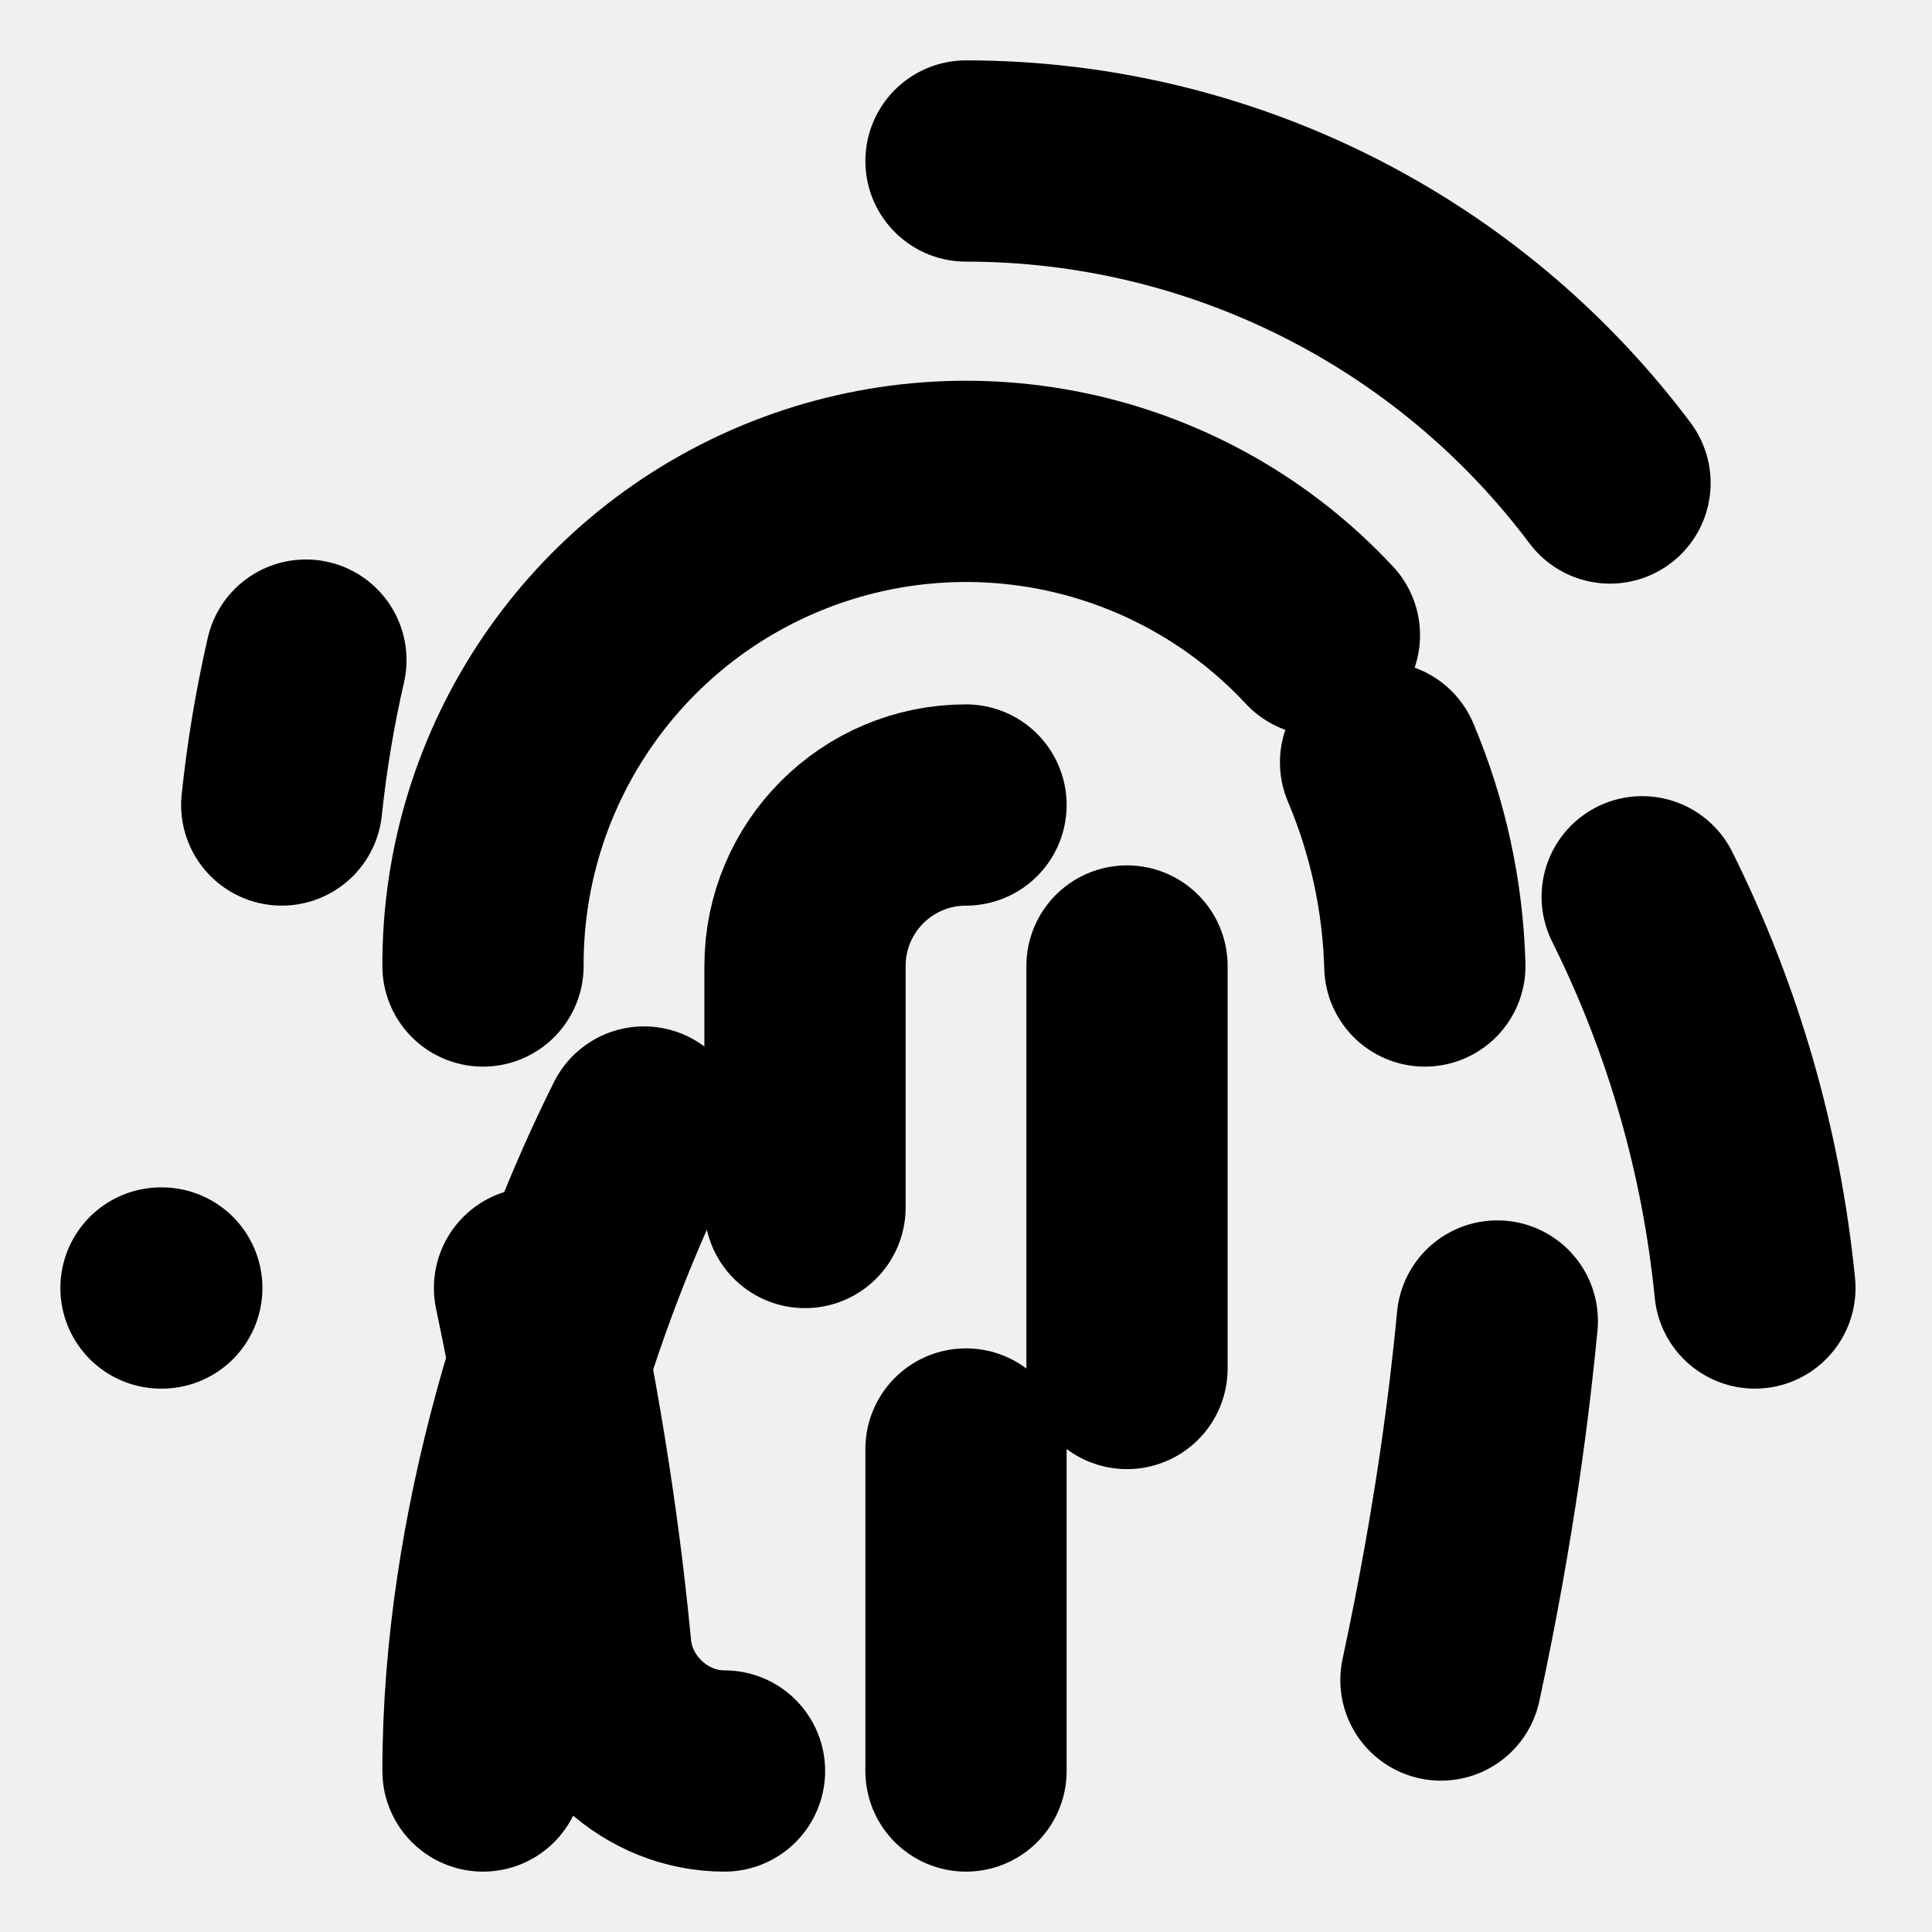
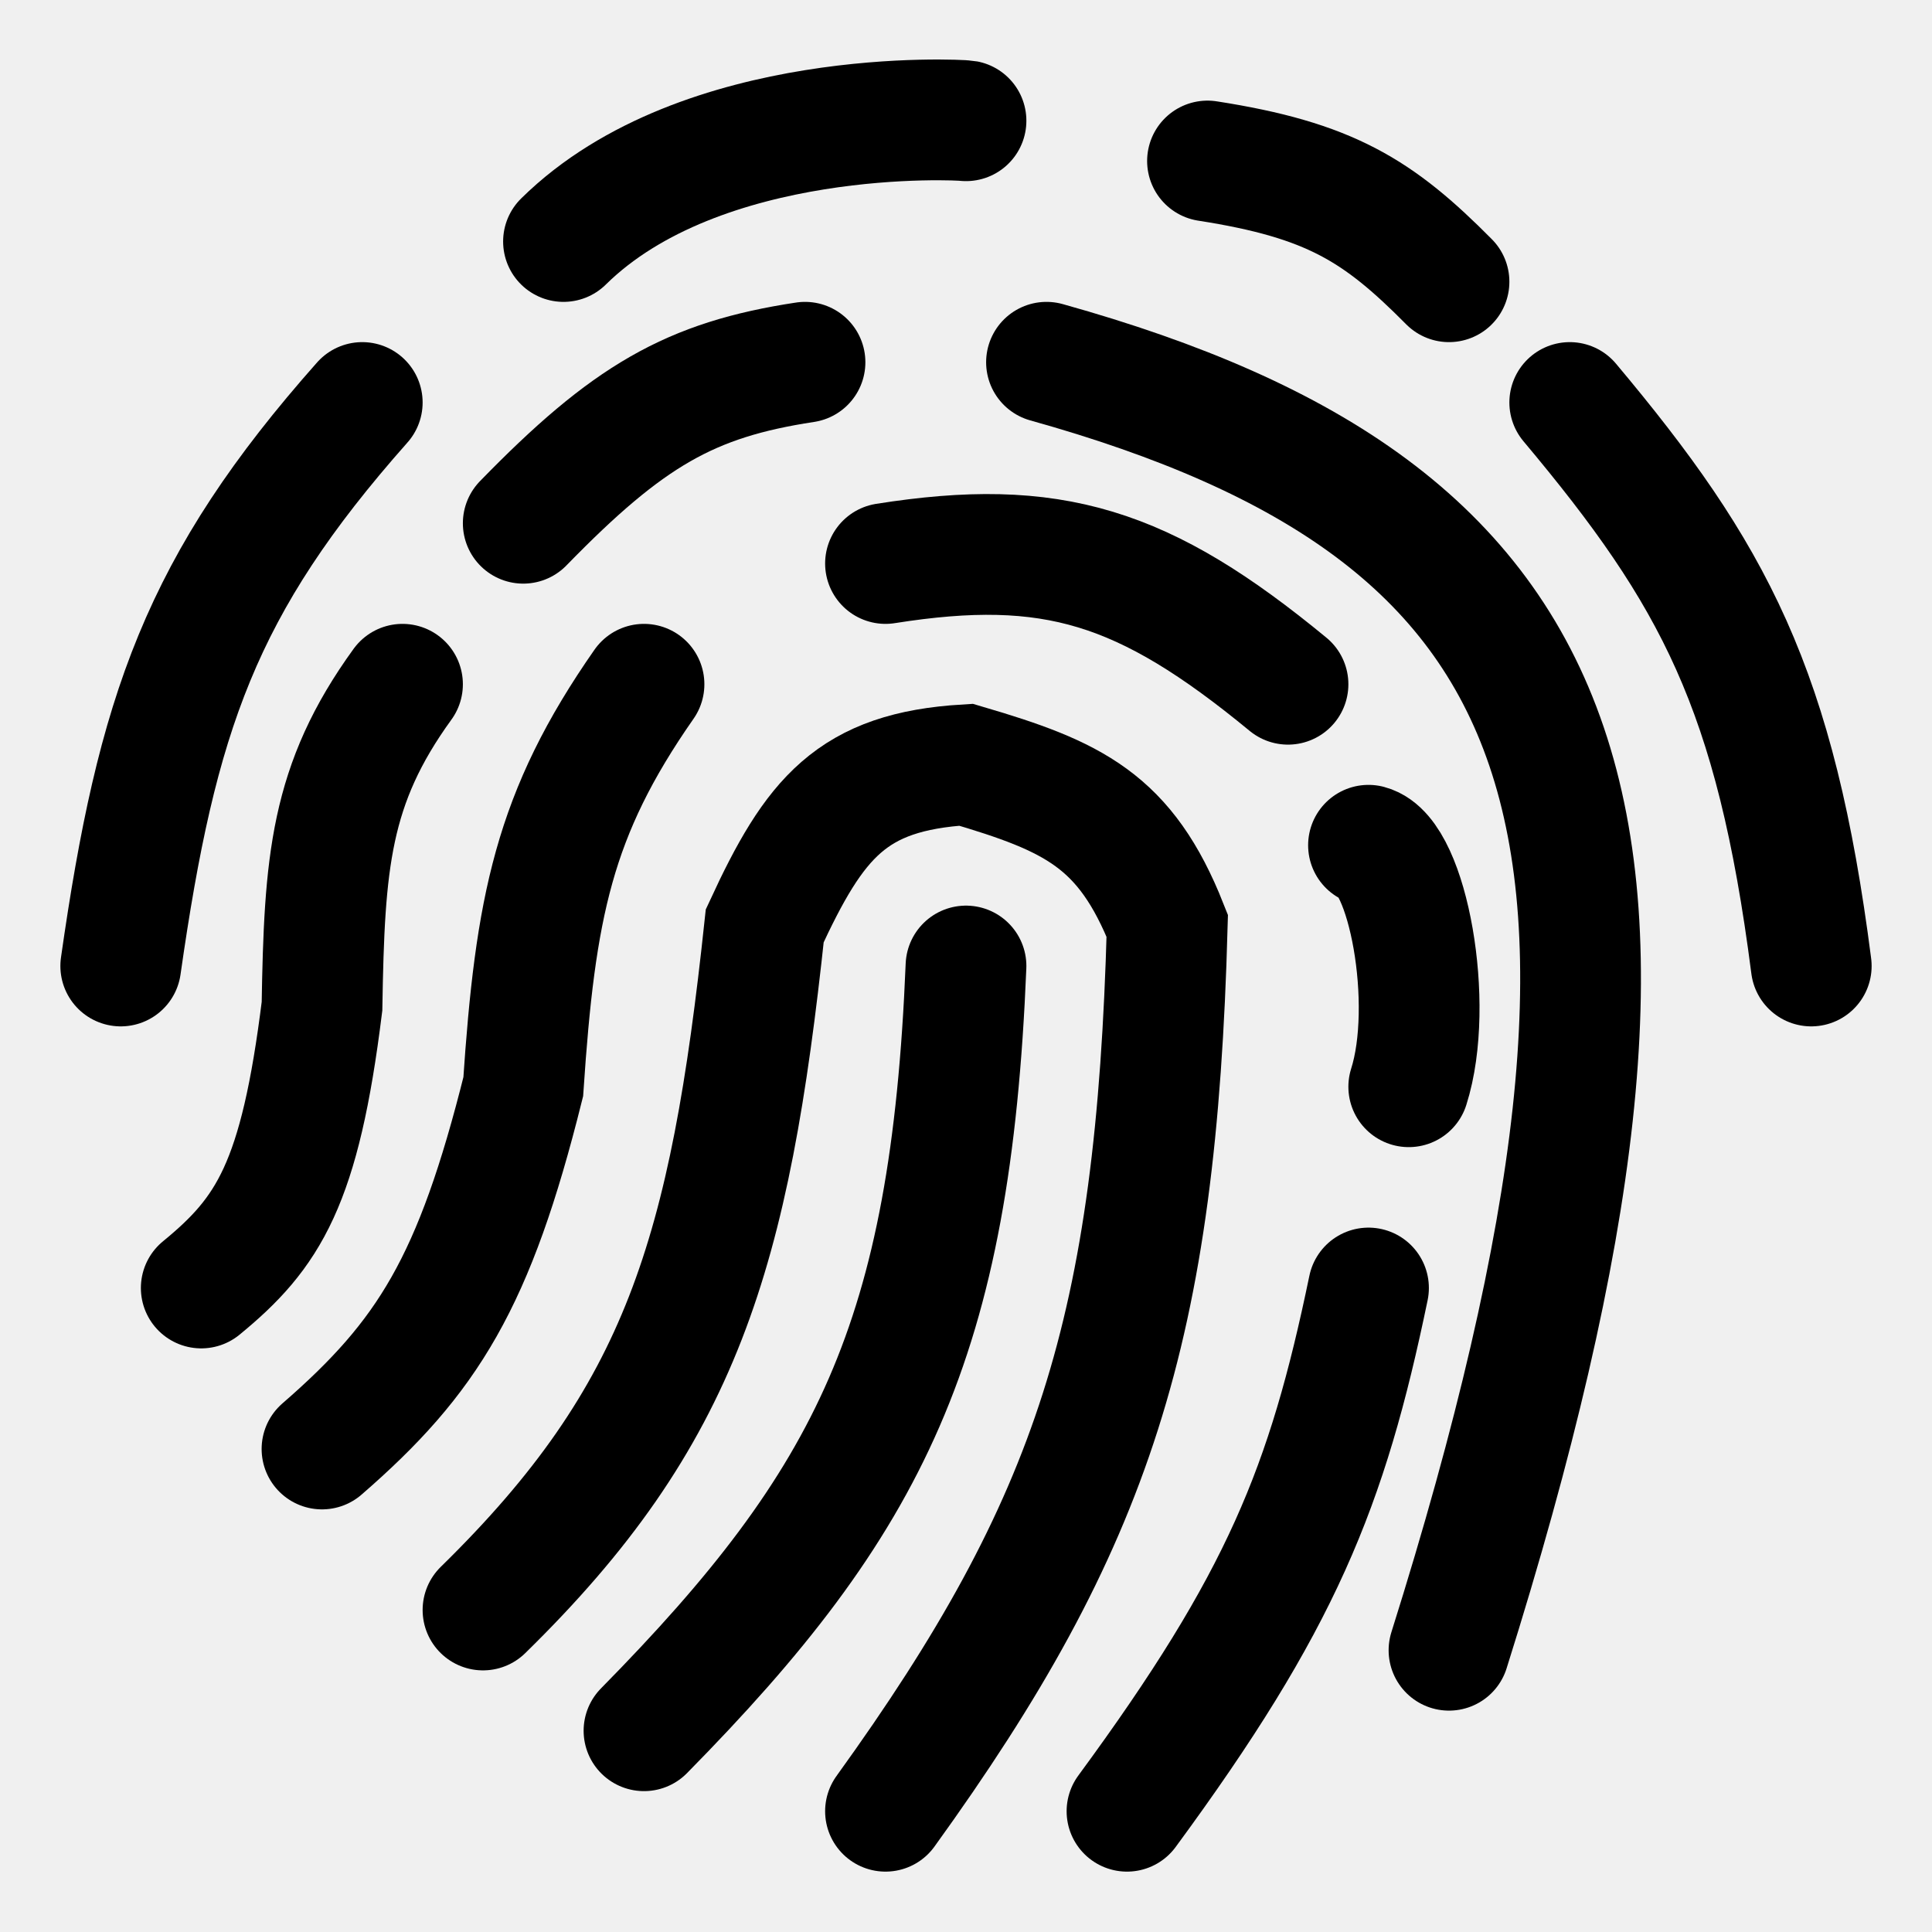
- <svg xmlns="http://www.w3.org/2000/svg" width="24" height="24" viewBox="0 0 24 24" fill="none" stroke="#000000" stroke-width="2.5" stroke-linecap="round" stroke-linejoin="round">
-   <path d="M12 2a10 10 0 0 1 8 4" />
-   <path d="M6 12a6 6 0 0 1 10.39-4.11" />
-   <path d="M12 10a2 2 0 0 0-2 2v3" />
-   <path d="M2 16h.01" />
-   <path d="M21.8 16a14 14 0 0 0-1.4-4.86" />
-   <path d="M9 22c-.85 0-1.58-.67-1.66-1.51-.09-.94-.27-2.46-.7-4.49" />
-   <path d="M14 12v5" />
-   <path d="M17.9 20.87c.43-2 .61-3.52.7-4.46" />
-   <path d="M17.7 12a7 7 0 0 0-.55-2.53" />
-   <path d="M3.5 10a15 15 0 0 1 .3-1.8" />
-   <path d="M12 18v4" />
-   <path d="M6 22c0-3 1-6 2-8" />
+ <svg xmlns="http://www.w3.org/2000/svg" width="24" height="24" viewBox="0 0 24 24" fill="none">
+   <g clip-path="url(#clip0_89_264)">
+     <path d="M1.5 12C1.948 8.862 2.492 7.266 4.5 5M7 3C8.713 1.311 11.938 1.488 12 1.5" stroke-width="1.5" stroke-linecap="round" stroke="black" />
+     <path d="M15 2C16.519 2.236 17.122 2.614 18 3.5" stroke-width="1.5" stroke-linecap="round" stroke="black" />
+     <path d="M19.5 5C21.293 7.137 22.058 8.562 22.5 12" stroke-width="1.5" stroke-linecap="round" stroke="black" />
+     <path d="M6.5 6.5C7.802 5.163 8.573 4.717 10 4.5" stroke-width="1.5" stroke-linecap="round" stroke="black" />
+     <path d="M13 4.5C19.608 6.346 21.29 10.049 18 20.5" stroke-width="1.5" stroke-linecap="round" stroke="black" />
+     <path d="M16 8.5C14.213 7.028 13.072 6.672 11 7" stroke-width="1.5" stroke-linecap="round" stroke="black" />
+     <path d="M17.5 13.5C17.828 12.467 17.484 10.627 17 10.5" stroke-width="1.5" stroke-linecap="round" stroke="black" />
+     <path d="M17 16C16.486 18.479 15.915 19.895 14 22.5" stroke-width="1.5" stroke-linecap="round" stroke="black" />
+     <path d="M11 22.5C13.588 18.914 14.363 16.51 14.5 11.5C13.981 10.191 13.332 9.892 12 9.5C10.579 9.585 10.12 10.159 9.5 11.5C9.065 15.578 8.472 17.581 6 20" stroke-width="1.5" stroke-linecap="round" stroke="black" />
+     <path d="M12 12C11.81 16.64 10.817 18.64 8 21.5" stroke-width="1.5" stroke-linecap="round" stroke="black" />
+     <path d="M2.5 16C3.337 15.314 3.726 14.707 4 12.5C4.03 10.717 4.096 9.747 5 8.5" stroke-width="1.5" stroke-linecap="round" stroke="black" />
+     <path d="M4 18C5.317 16.857 5.894 15.927 6.5 13.5C6.65 11.271 6.875 10.111 8 8.5" stroke-width="1.5" stroke-linecap="round" stroke="black" />
+   </g>
+   <defs>
+     <clipPath id="clip0_89_264">
+       <rect width="24" height="24" fill="white" />
+     </clipPath>
+   </defs>
</svg>
